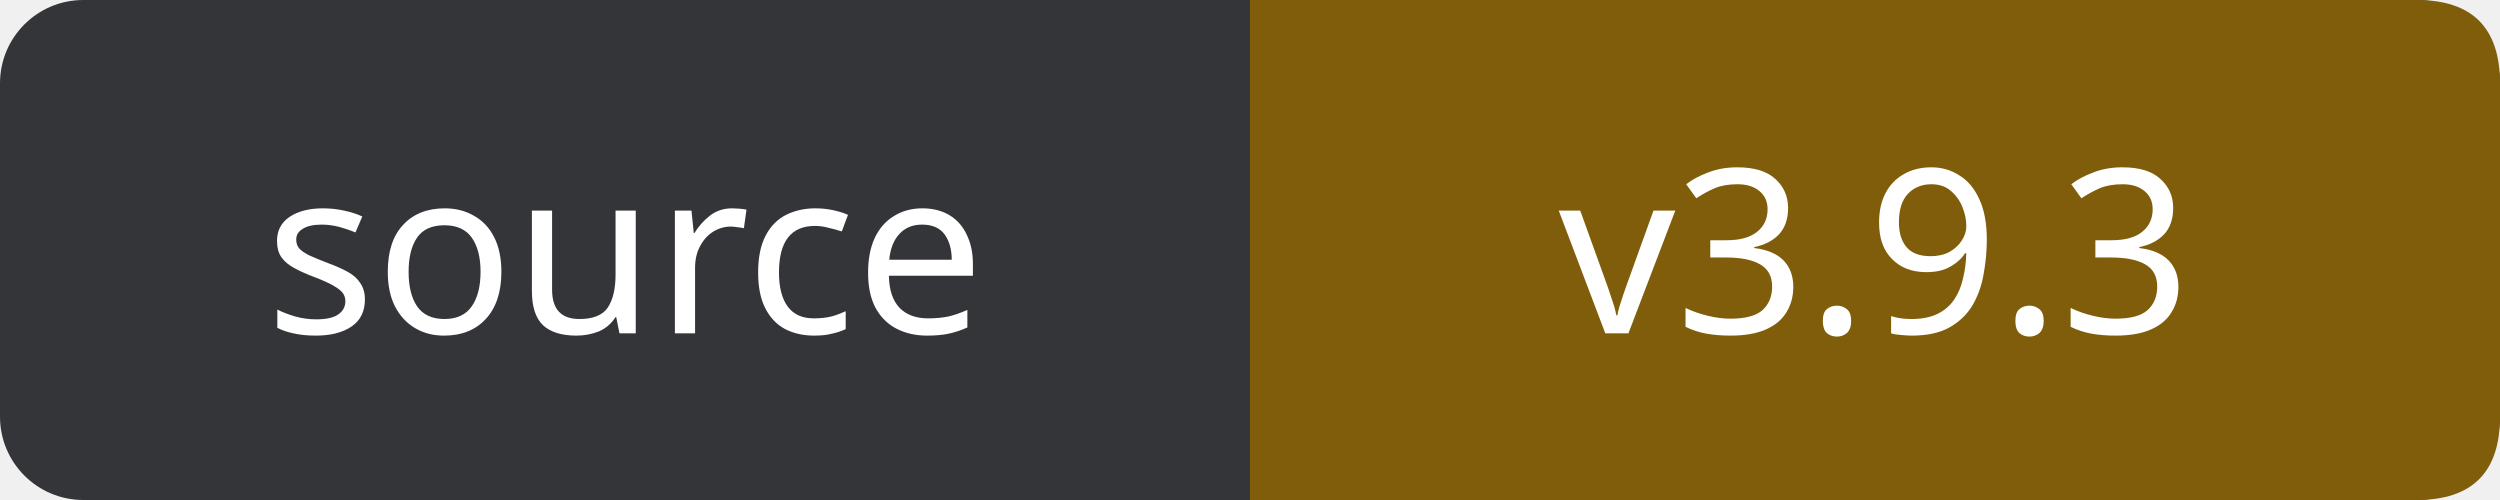
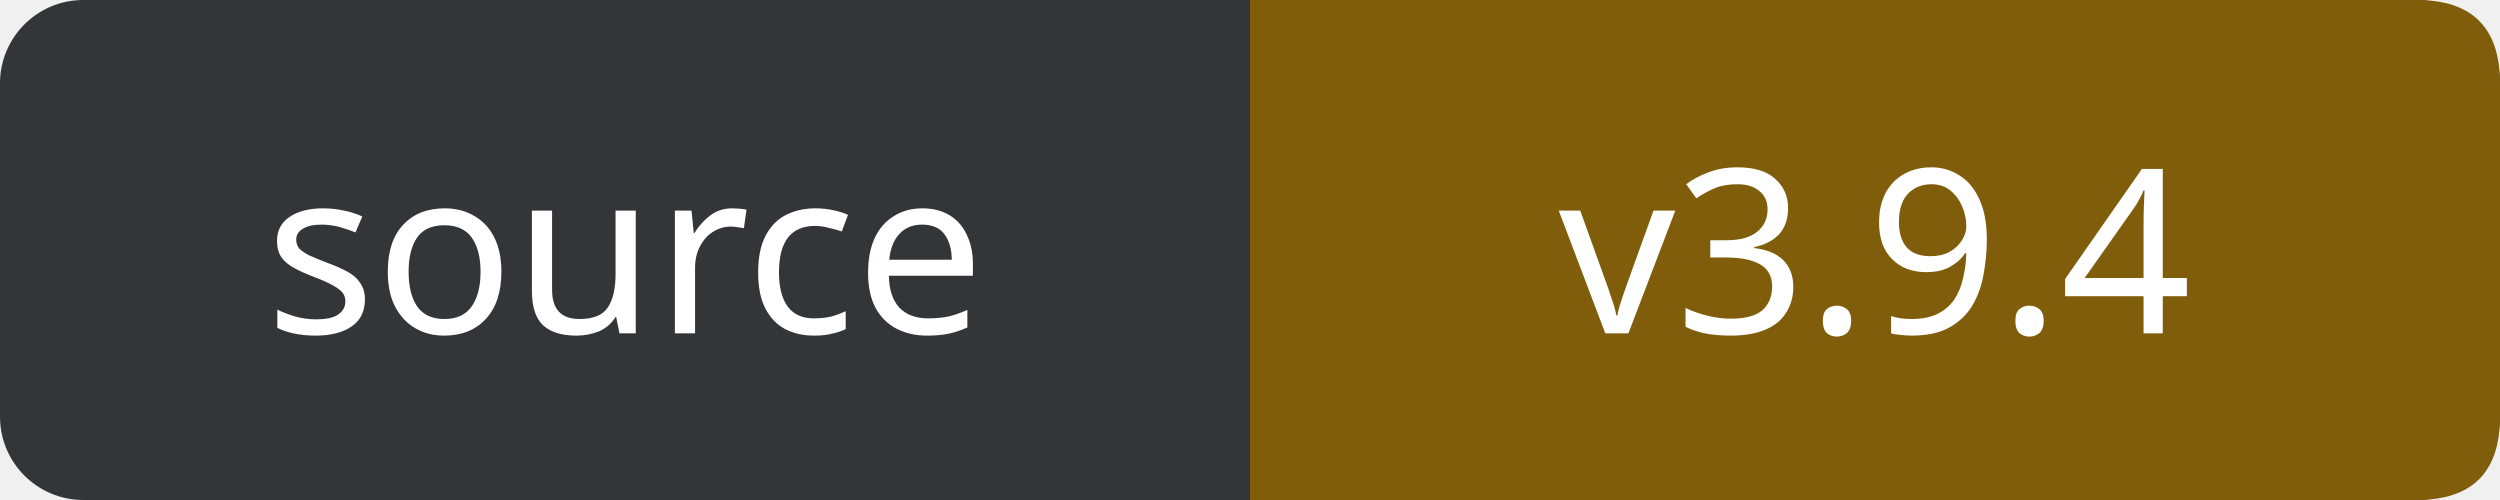
- <svg xmlns="http://www.w3.org/2000/svg" width="120" height="24" role="img" aria-label="source: v3.9.3">
+ <svg xmlns="http://www.w3.org/2000/svg" width="120" height="24" role="img" aria-label="source: v3.9.4">
  <rect width="120" height="24" rx="4" fill="#343539" />
  <path d="M60 0h56q4 0 4 4v16q0 4-4 4H60Z" fill="#805D0A" />
  <g fill="#fff" text-anchor="middle" font-family="Verdana,sans-serif" font-size="11">
    <text x="30.0" y="16">source</text>
-     <text x="90.0" y="16">v3.9.3</text>
+     <text x="90.0" y="16">v3.9.4</text>
  </g>
</svg>
